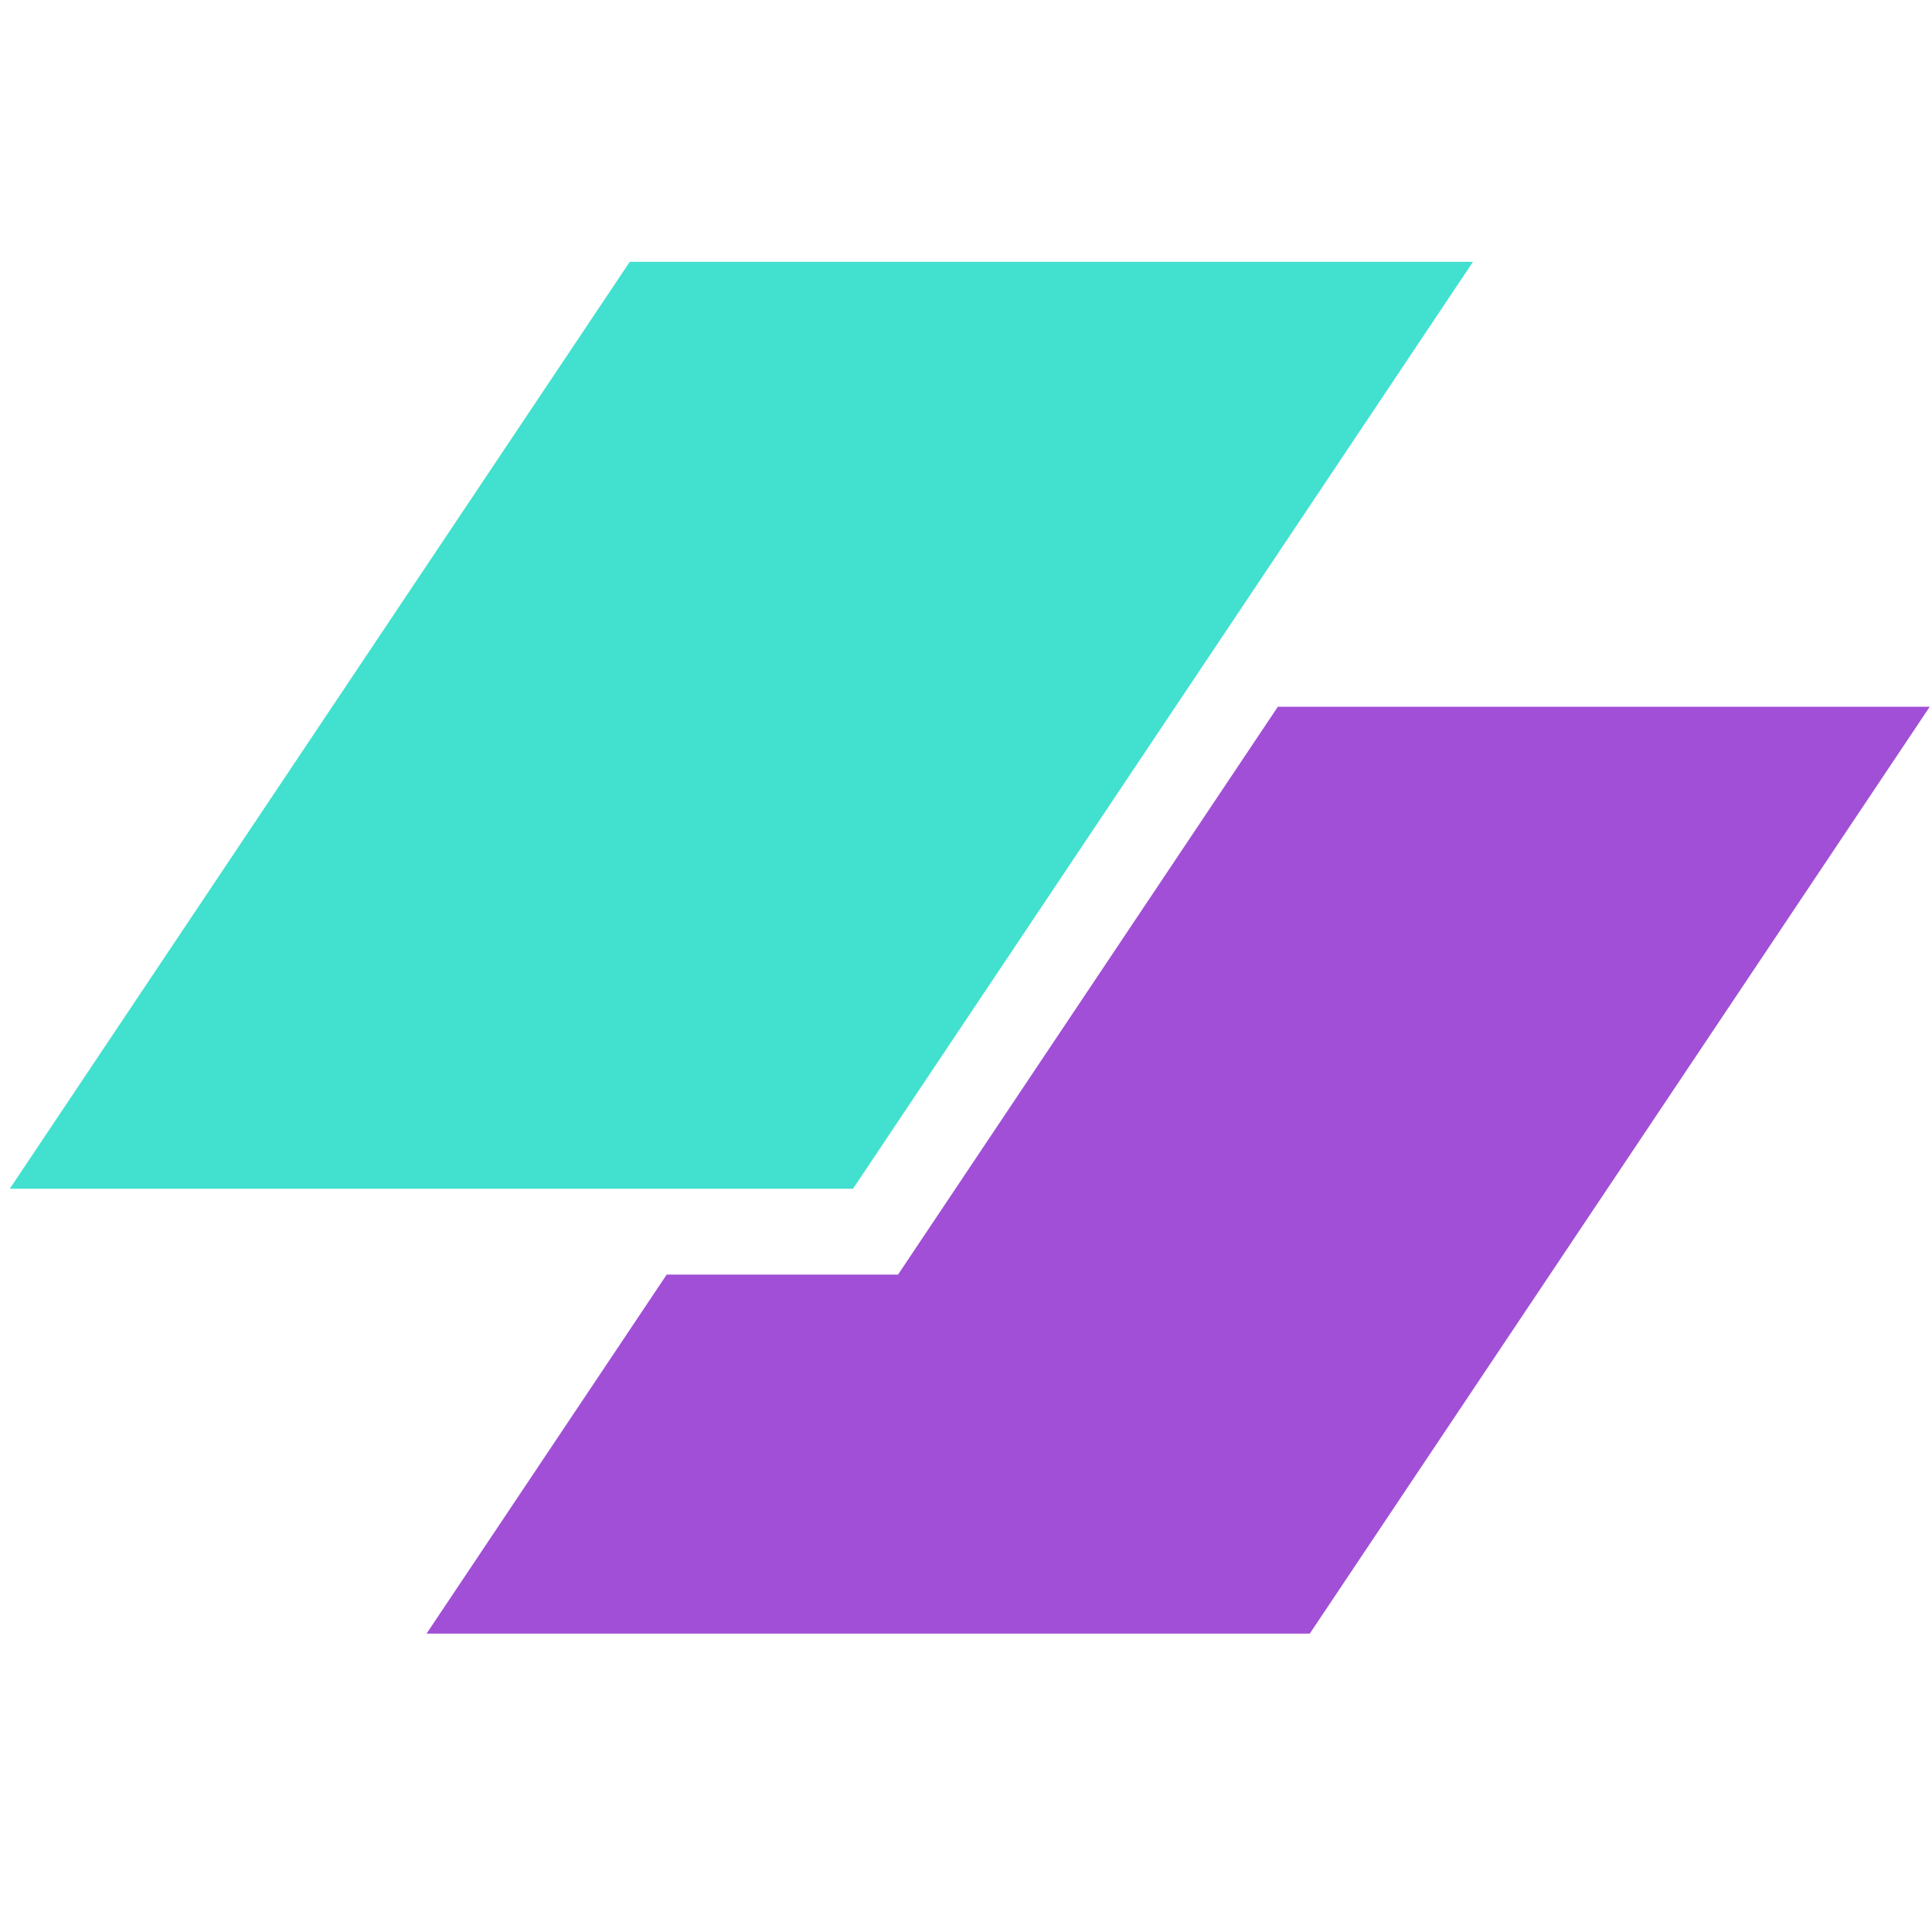
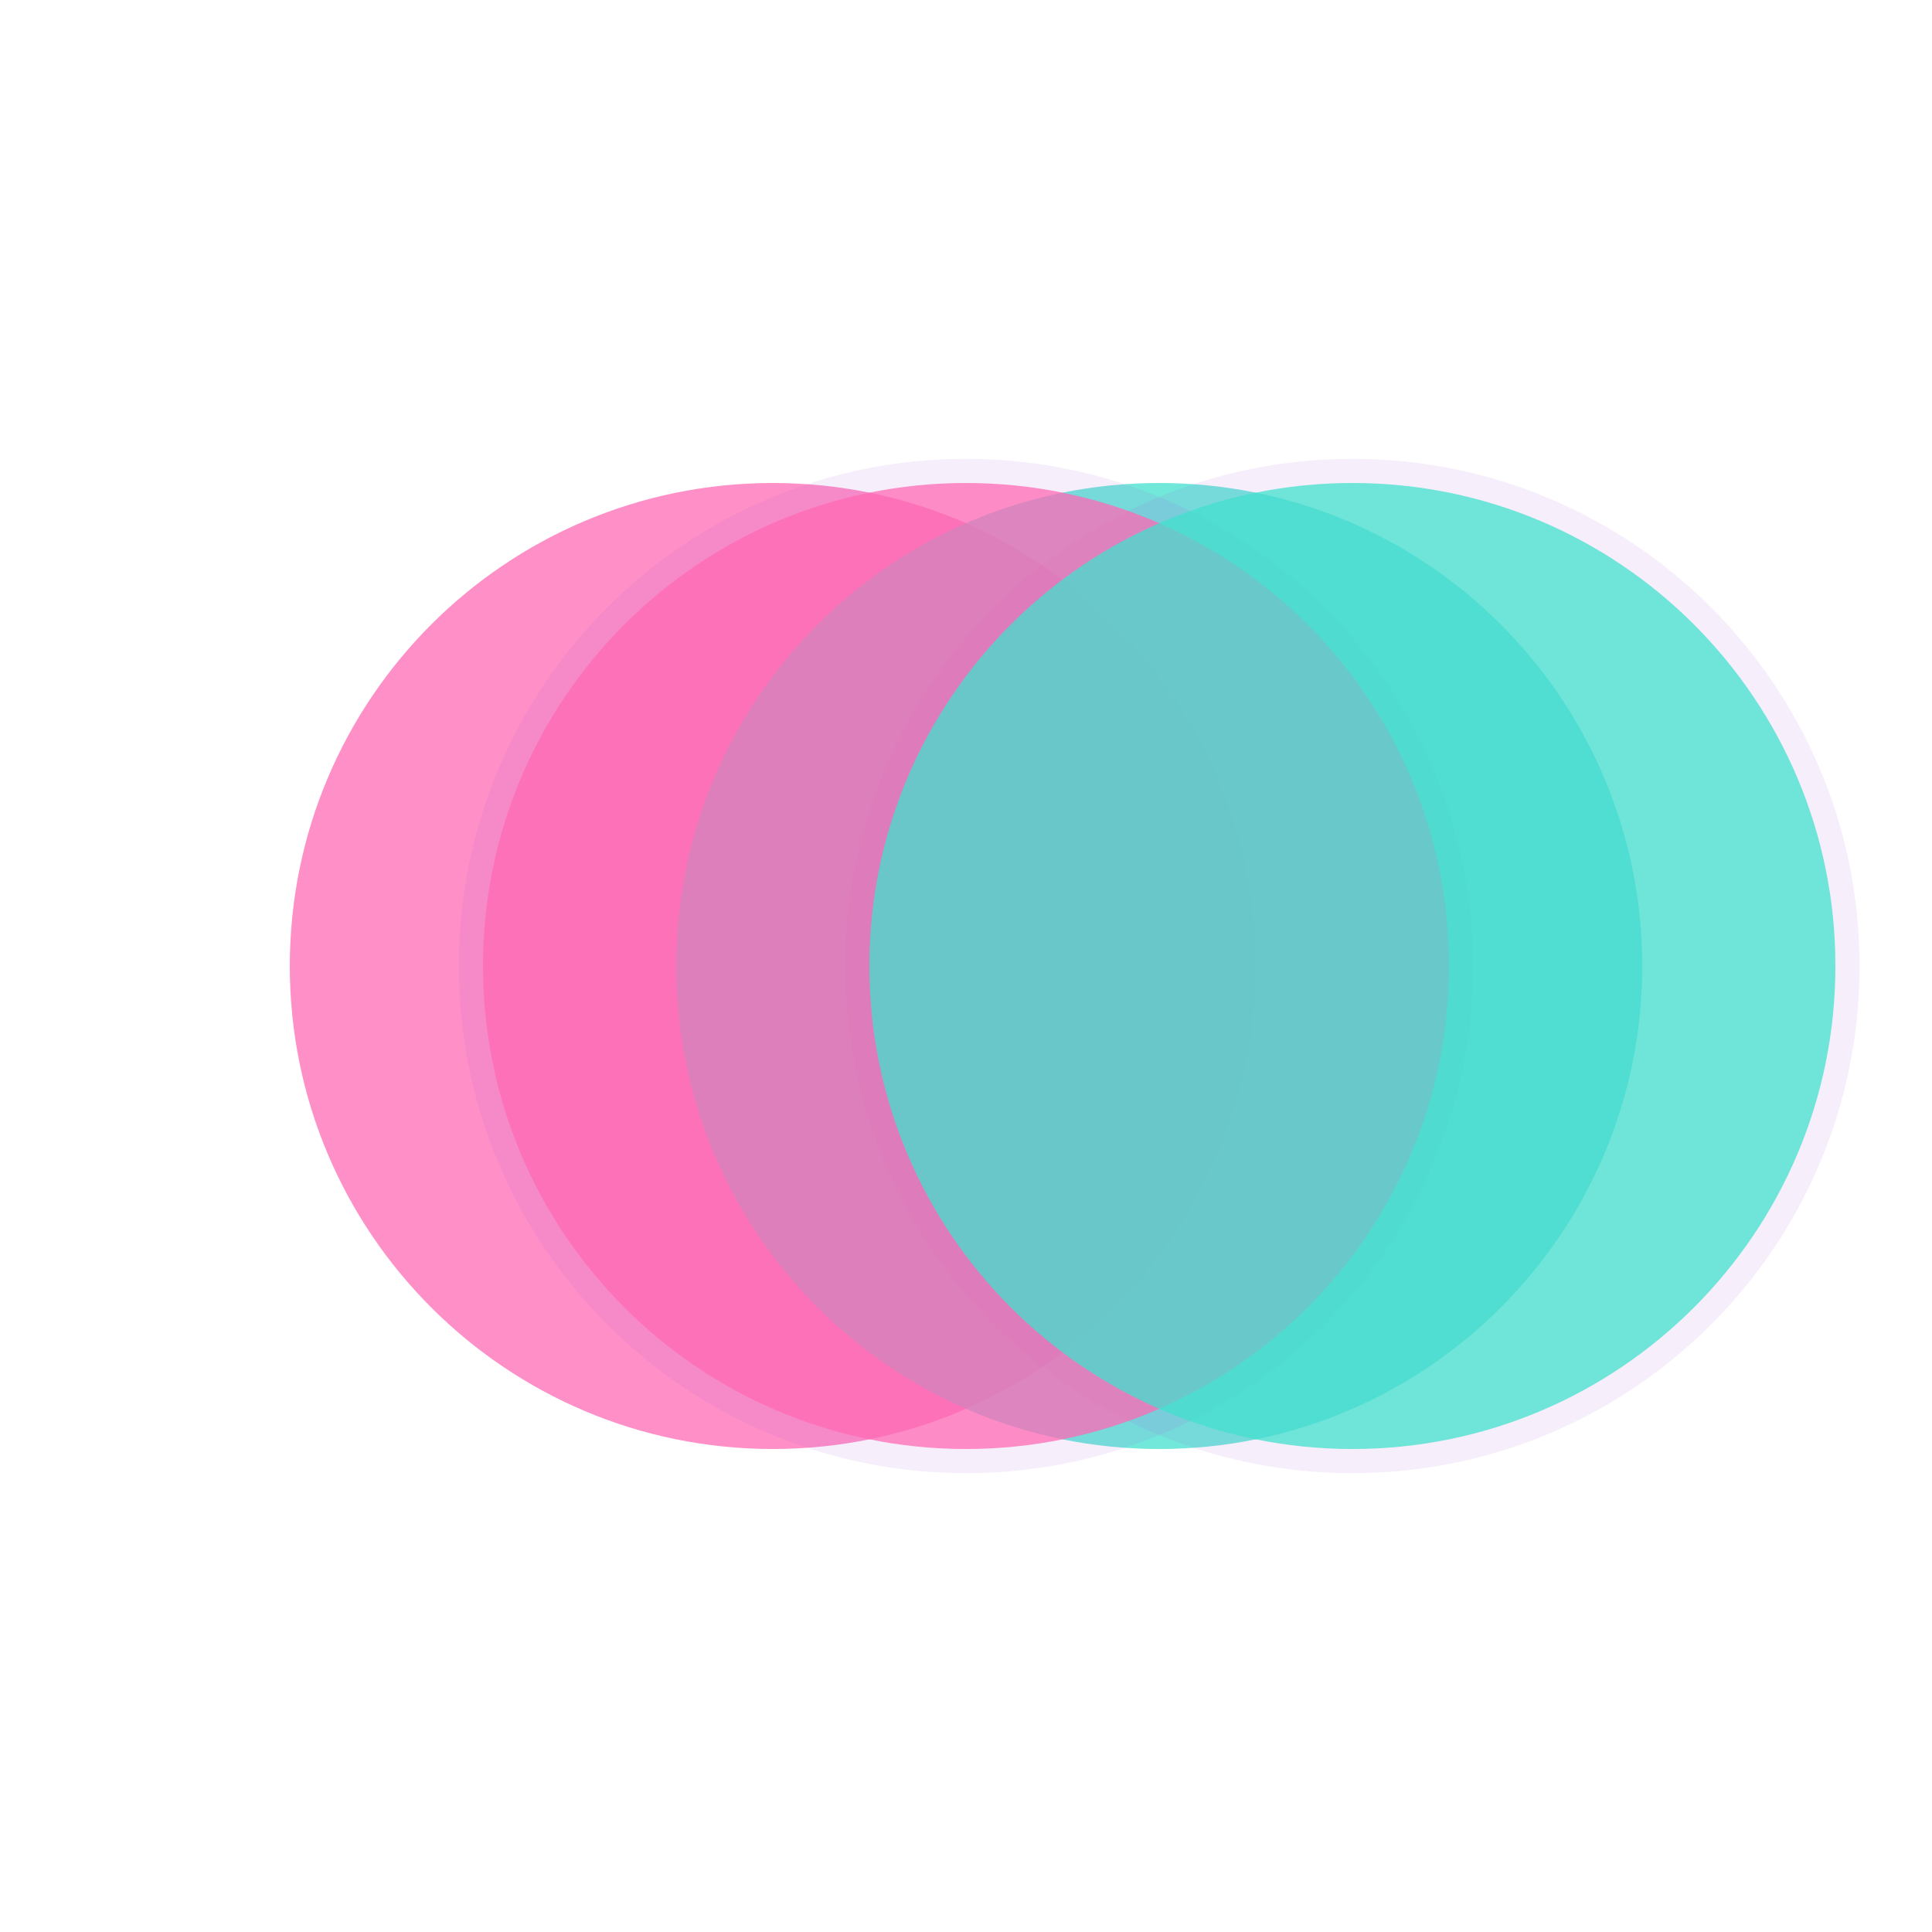
- <svg xmlns="http://www.w3.org/2000/svg" width="512" height="512" viewBox="0 0 512 512" fill="none">
-   <mask id="mask0_907_31" style="mask-type:alpha" maskUnits="userSpaceOnUse" x="0" y="0" width="512" height="512">
-     <rect width="512" height="512" rx="80" fill="#161618" />
-   </mask>
-   <g mask="url(#mask0_907_31)">
-     <path d="M166.892 69.385H390.357L226.065 315.018H2.6L166.892 69.385Z" fill="#42E0CE" />
-     <path d="M176.677 337.783L113.043 432.923H347.108L511.4 187.29H338.645L237.988 337.783H176.677Z" fill="#A14FD6" />
+ <svg xmlns="http://www.w3.org/2000/svg" width="400" height="400" viewBox="0 0 400 400" fill="none">
+   <rect width="400" height="400" fill="none" />
+   <circle cx="160" cy="200" r="100" fill="#FF69B4" opacity="0.75" />
+   <circle cx="240" cy="200" r="100" fill="#42E0CE" opacity="0.75" />
+   <g transform="translate(40, 0)">
+     <circle cx="160" cy="200" r="105" fill="#A14FD6" opacity="0.1" />
+     <circle cx="240" cy="200" r="105" fill="#A14FD6" opacity="0.1" />
+     <circle cx="160" cy="200" r="100" fill="#FF69B4" opacity="0.75" />
+     <circle cx="240" cy="200" r="100" fill="#42E0CE" opacity="0.75" />
  </g>
</svg>
